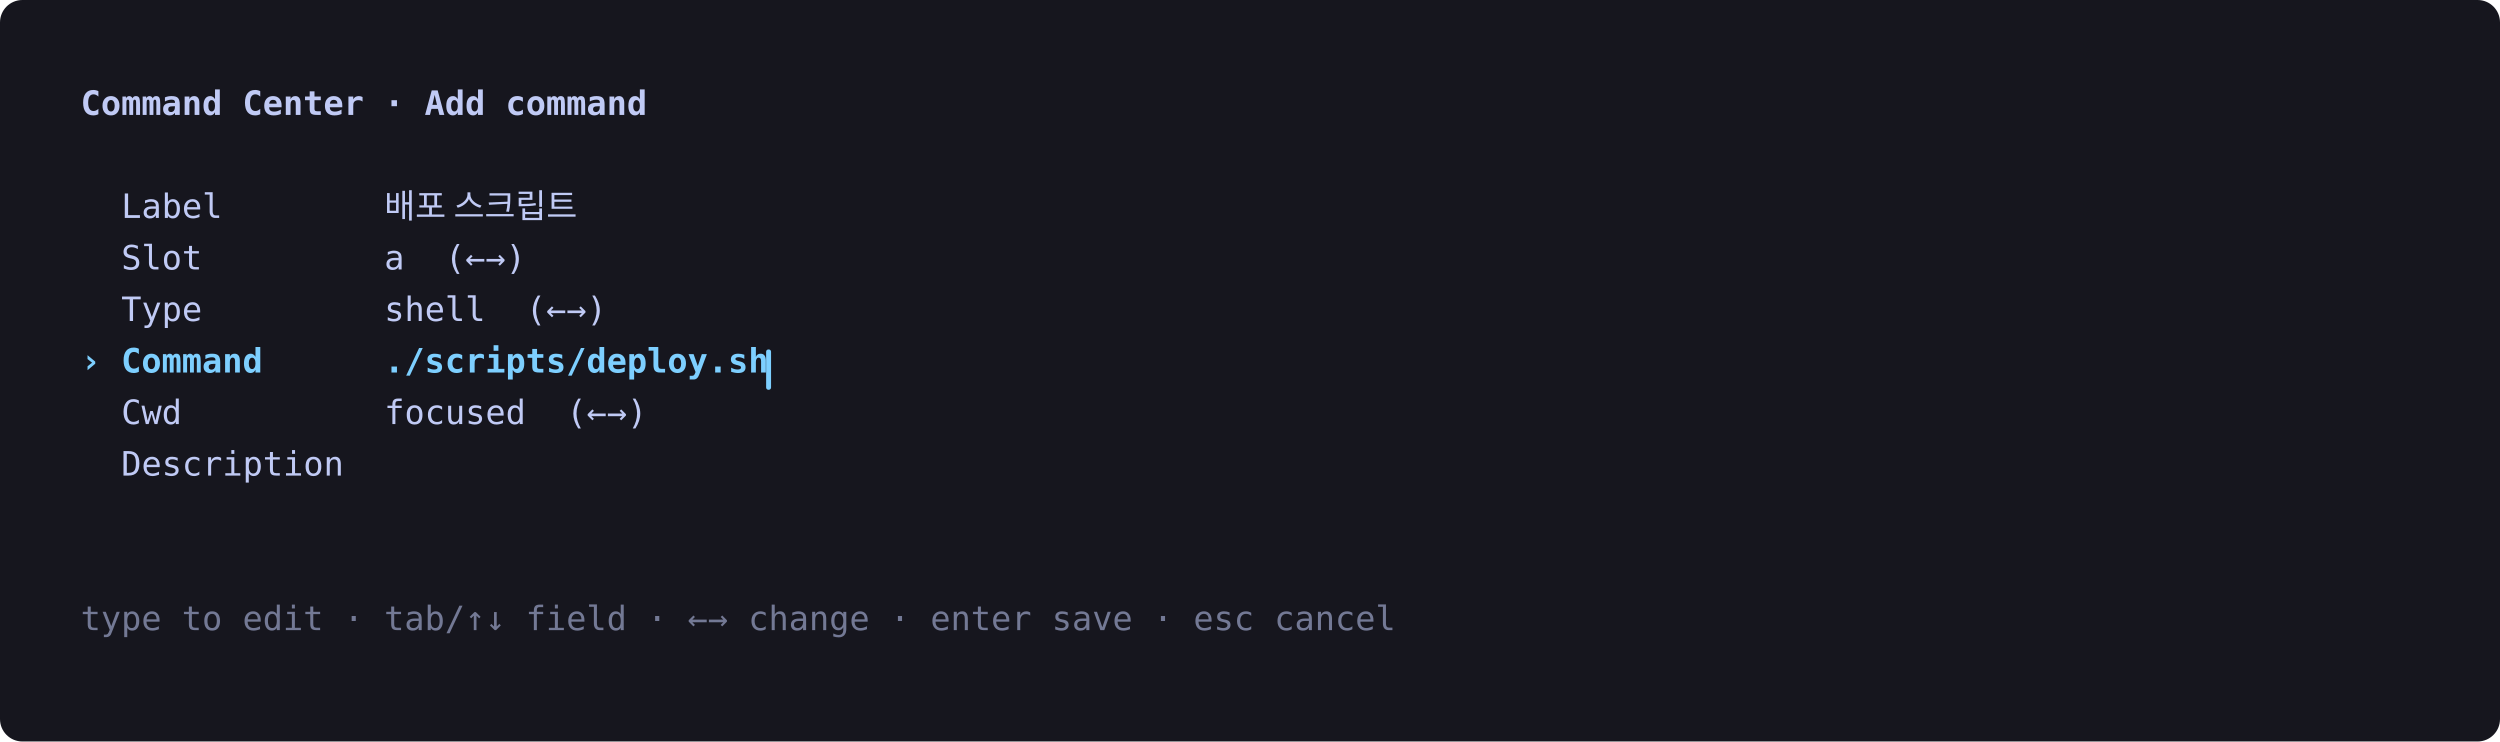
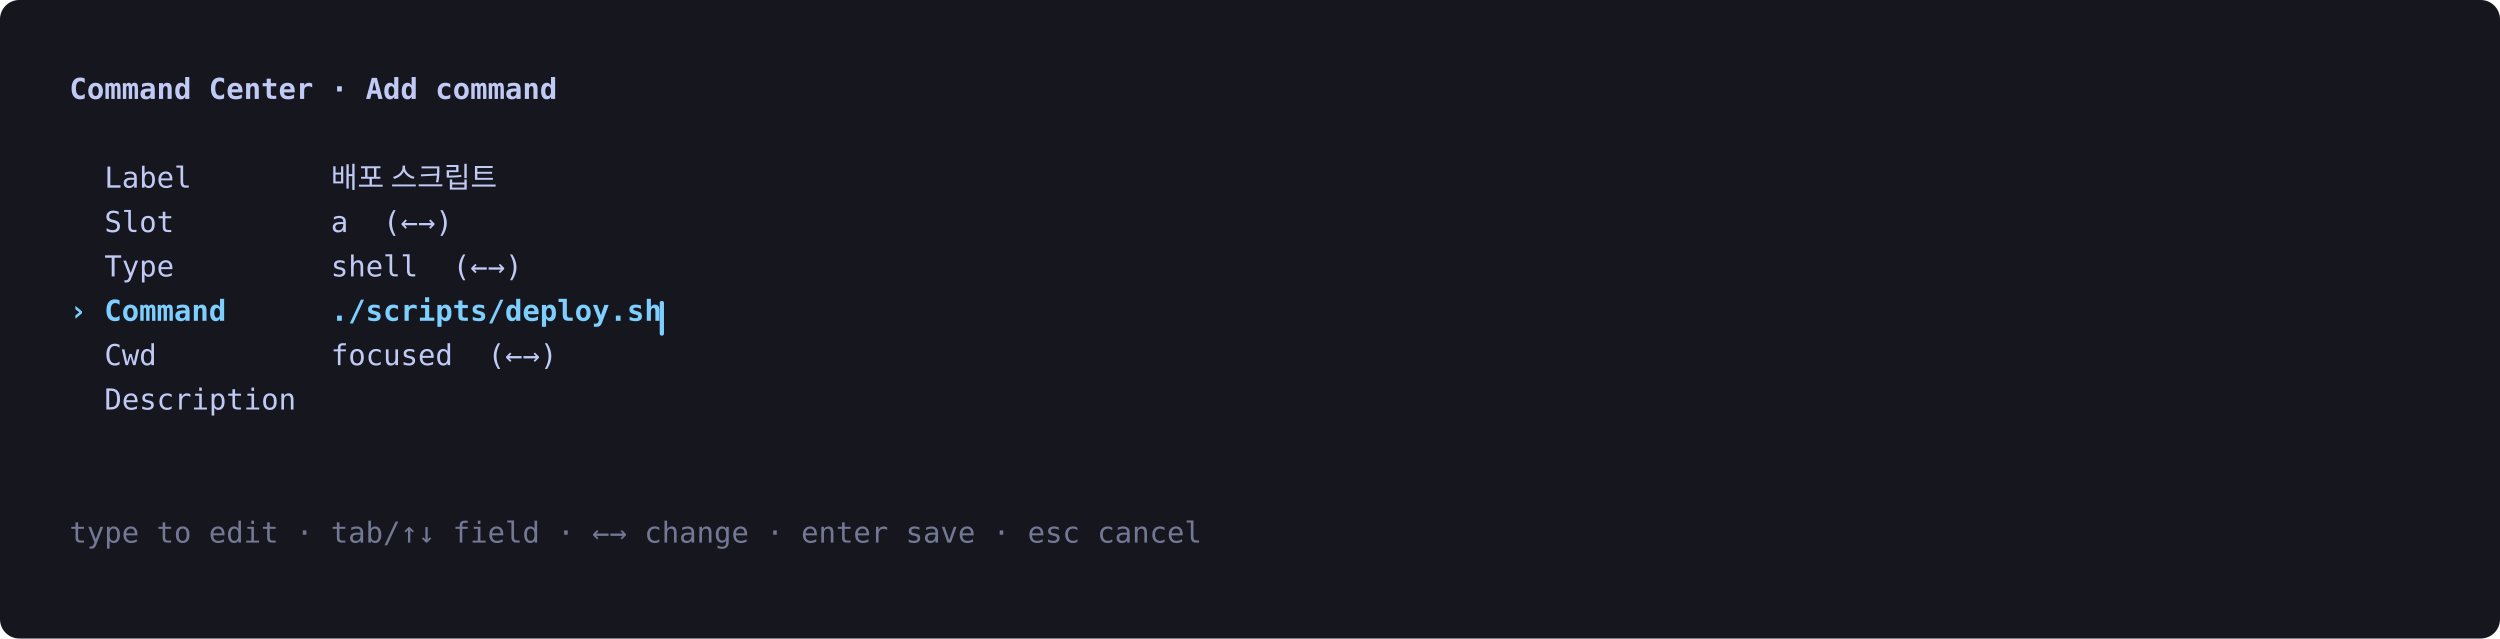
- <svg xmlns="http://www.w3.org/2000/svg" width="1116" height="331" viewBox="0 0 1116 331" font-family="ui-monospace, SFMono-Regular, 'SF Mono', Menlo, Consolas, 'DejaVu Sans Mono', 'Apple SD Gothic Neo', monospace" font-size="15.0">
-   <rect width="1116" height="331" rx="10.0" fill="#16161e" />
+ <svg xmlns="http://www.w3.org/2000/svg" width="1296" height="331" viewBox="0 0 1296 331" font-family="ui-monospace, SFMono-Regular, 'SF Mono', Menlo, Consolas, 'DejaVu Sans Mono', 'Apple SD Gothic Neo', monospace" font-size="15.0">
+   <rect width="1296" height="331" rx="10.0" fill="#16161e" />
  <text x="36.00" y="51.30" fill="#c0caf5" font-weight="600" xml:space="preserve" textLength="252.00" lengthAdjust="spacingAndGlyphs">Command Center · Add command</text>
  <text x="18.00" y="97.30" fill="#c0caf5" xml:space="preserve" textLength="270.00" lengthAdjust="spacingAndGlyphs">    Label        배포 스크립트</text>
  <text x="18.00" y="120.30" fill="#c0caf5" xml:space="preserve" textLength="216.00" lengthAdjust="spacingAndGlyphs">    Slot         a  (←→)</text>
  <text x="18.00" y="143.30" fill="#c0caf5" xml:space="preserve" textLength="252.00" lengthAdjust="spacingAndGlyphs">    Type         shell  (←→)</text>
  <text x="36.00" y="166.30" fill="#7dcfff" font-weight="600" xml:space="preserve" textLength="306.00" lengthAdjust="spacingAndGlyphs">› Command      ./scripts/deploy.sh</text>
  <text x="18.00" y="189.30" fill="#c0caf5" xml:space="preserve" textLength="270.00" lengthAdjust="spacingAndGlyphs">    Cwd          focused  (←→)</text>
  <text x="18.00" y="212.30" fill="#c0caf5" xml:space="preserve" textLength="153.00" lengthAdjust="spacingAndGlyphs">    Description  </text>
  <text x="36.00" y="281.30" fill="#c0caf5" opacity="0.55" xml:space="preserve" textLength="585.00" lengthAdjust="spacingAndGlyphs">type to edit · tab/↑↓ field · ←→ change · enter save · esc cancel</text>
  <rect x="342.00" y="156.00" width="2.2" height="18.0" rx="1" fill="#7dcfff" />
</svg>
